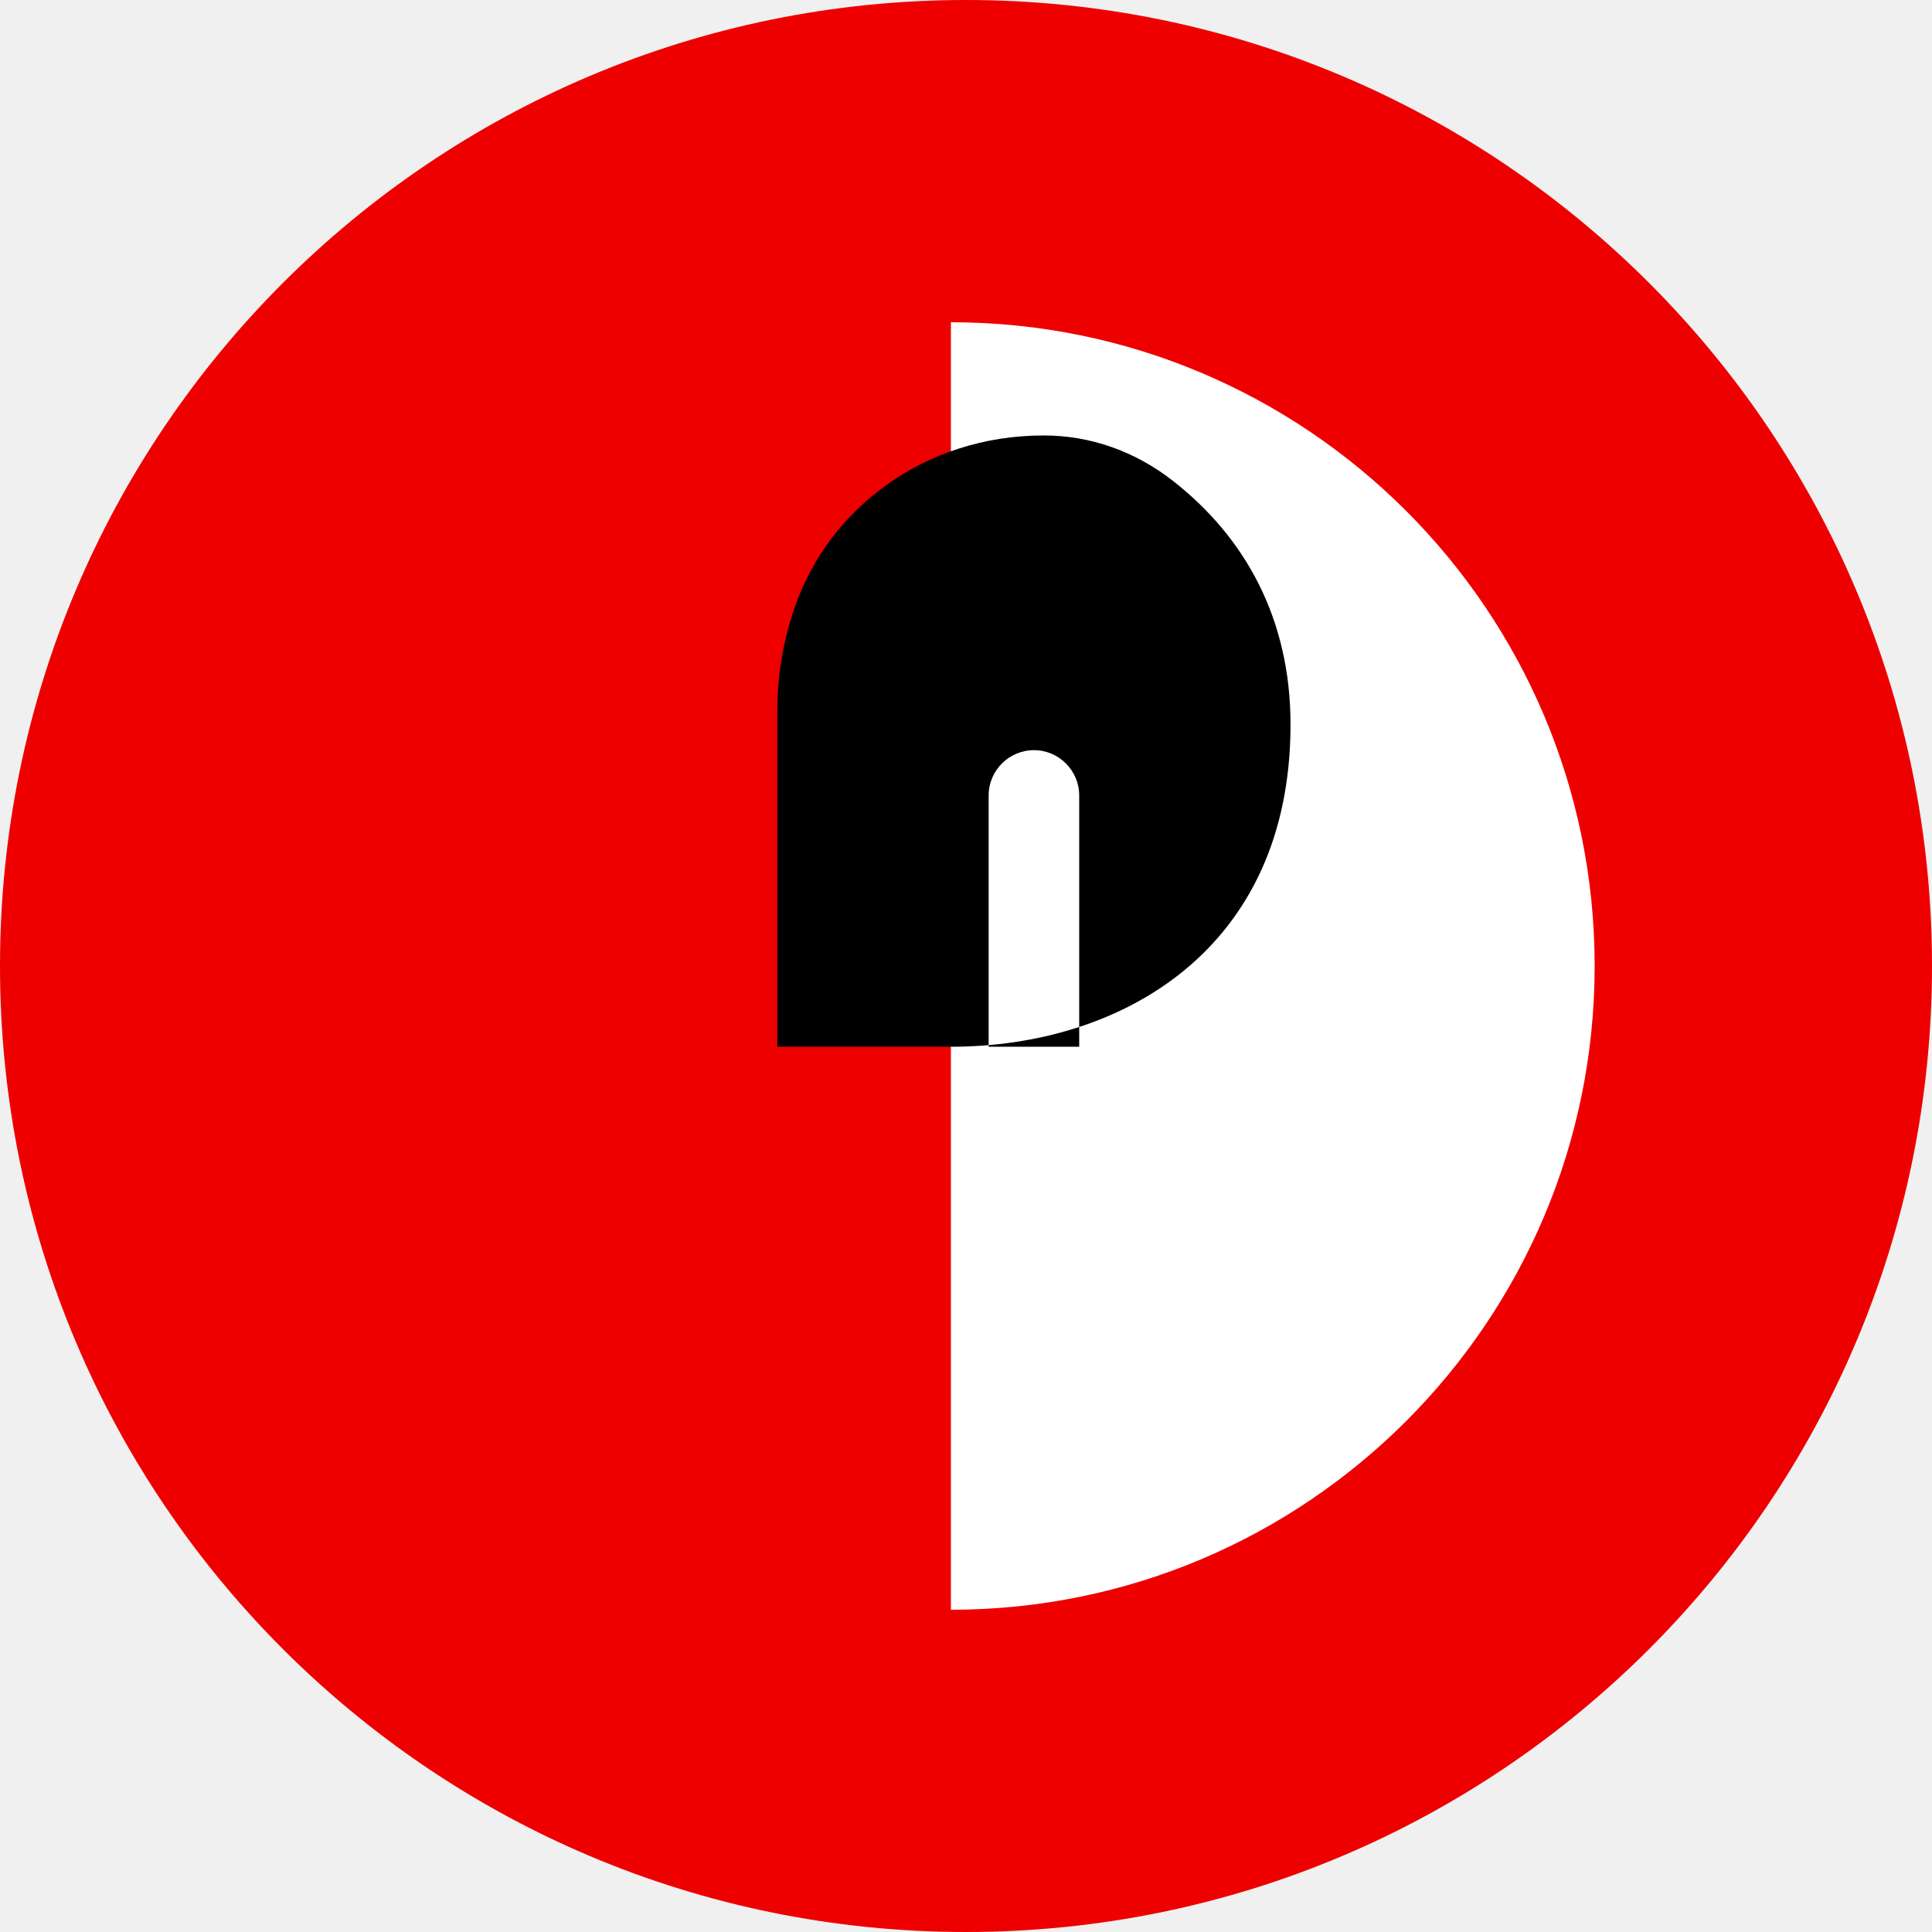
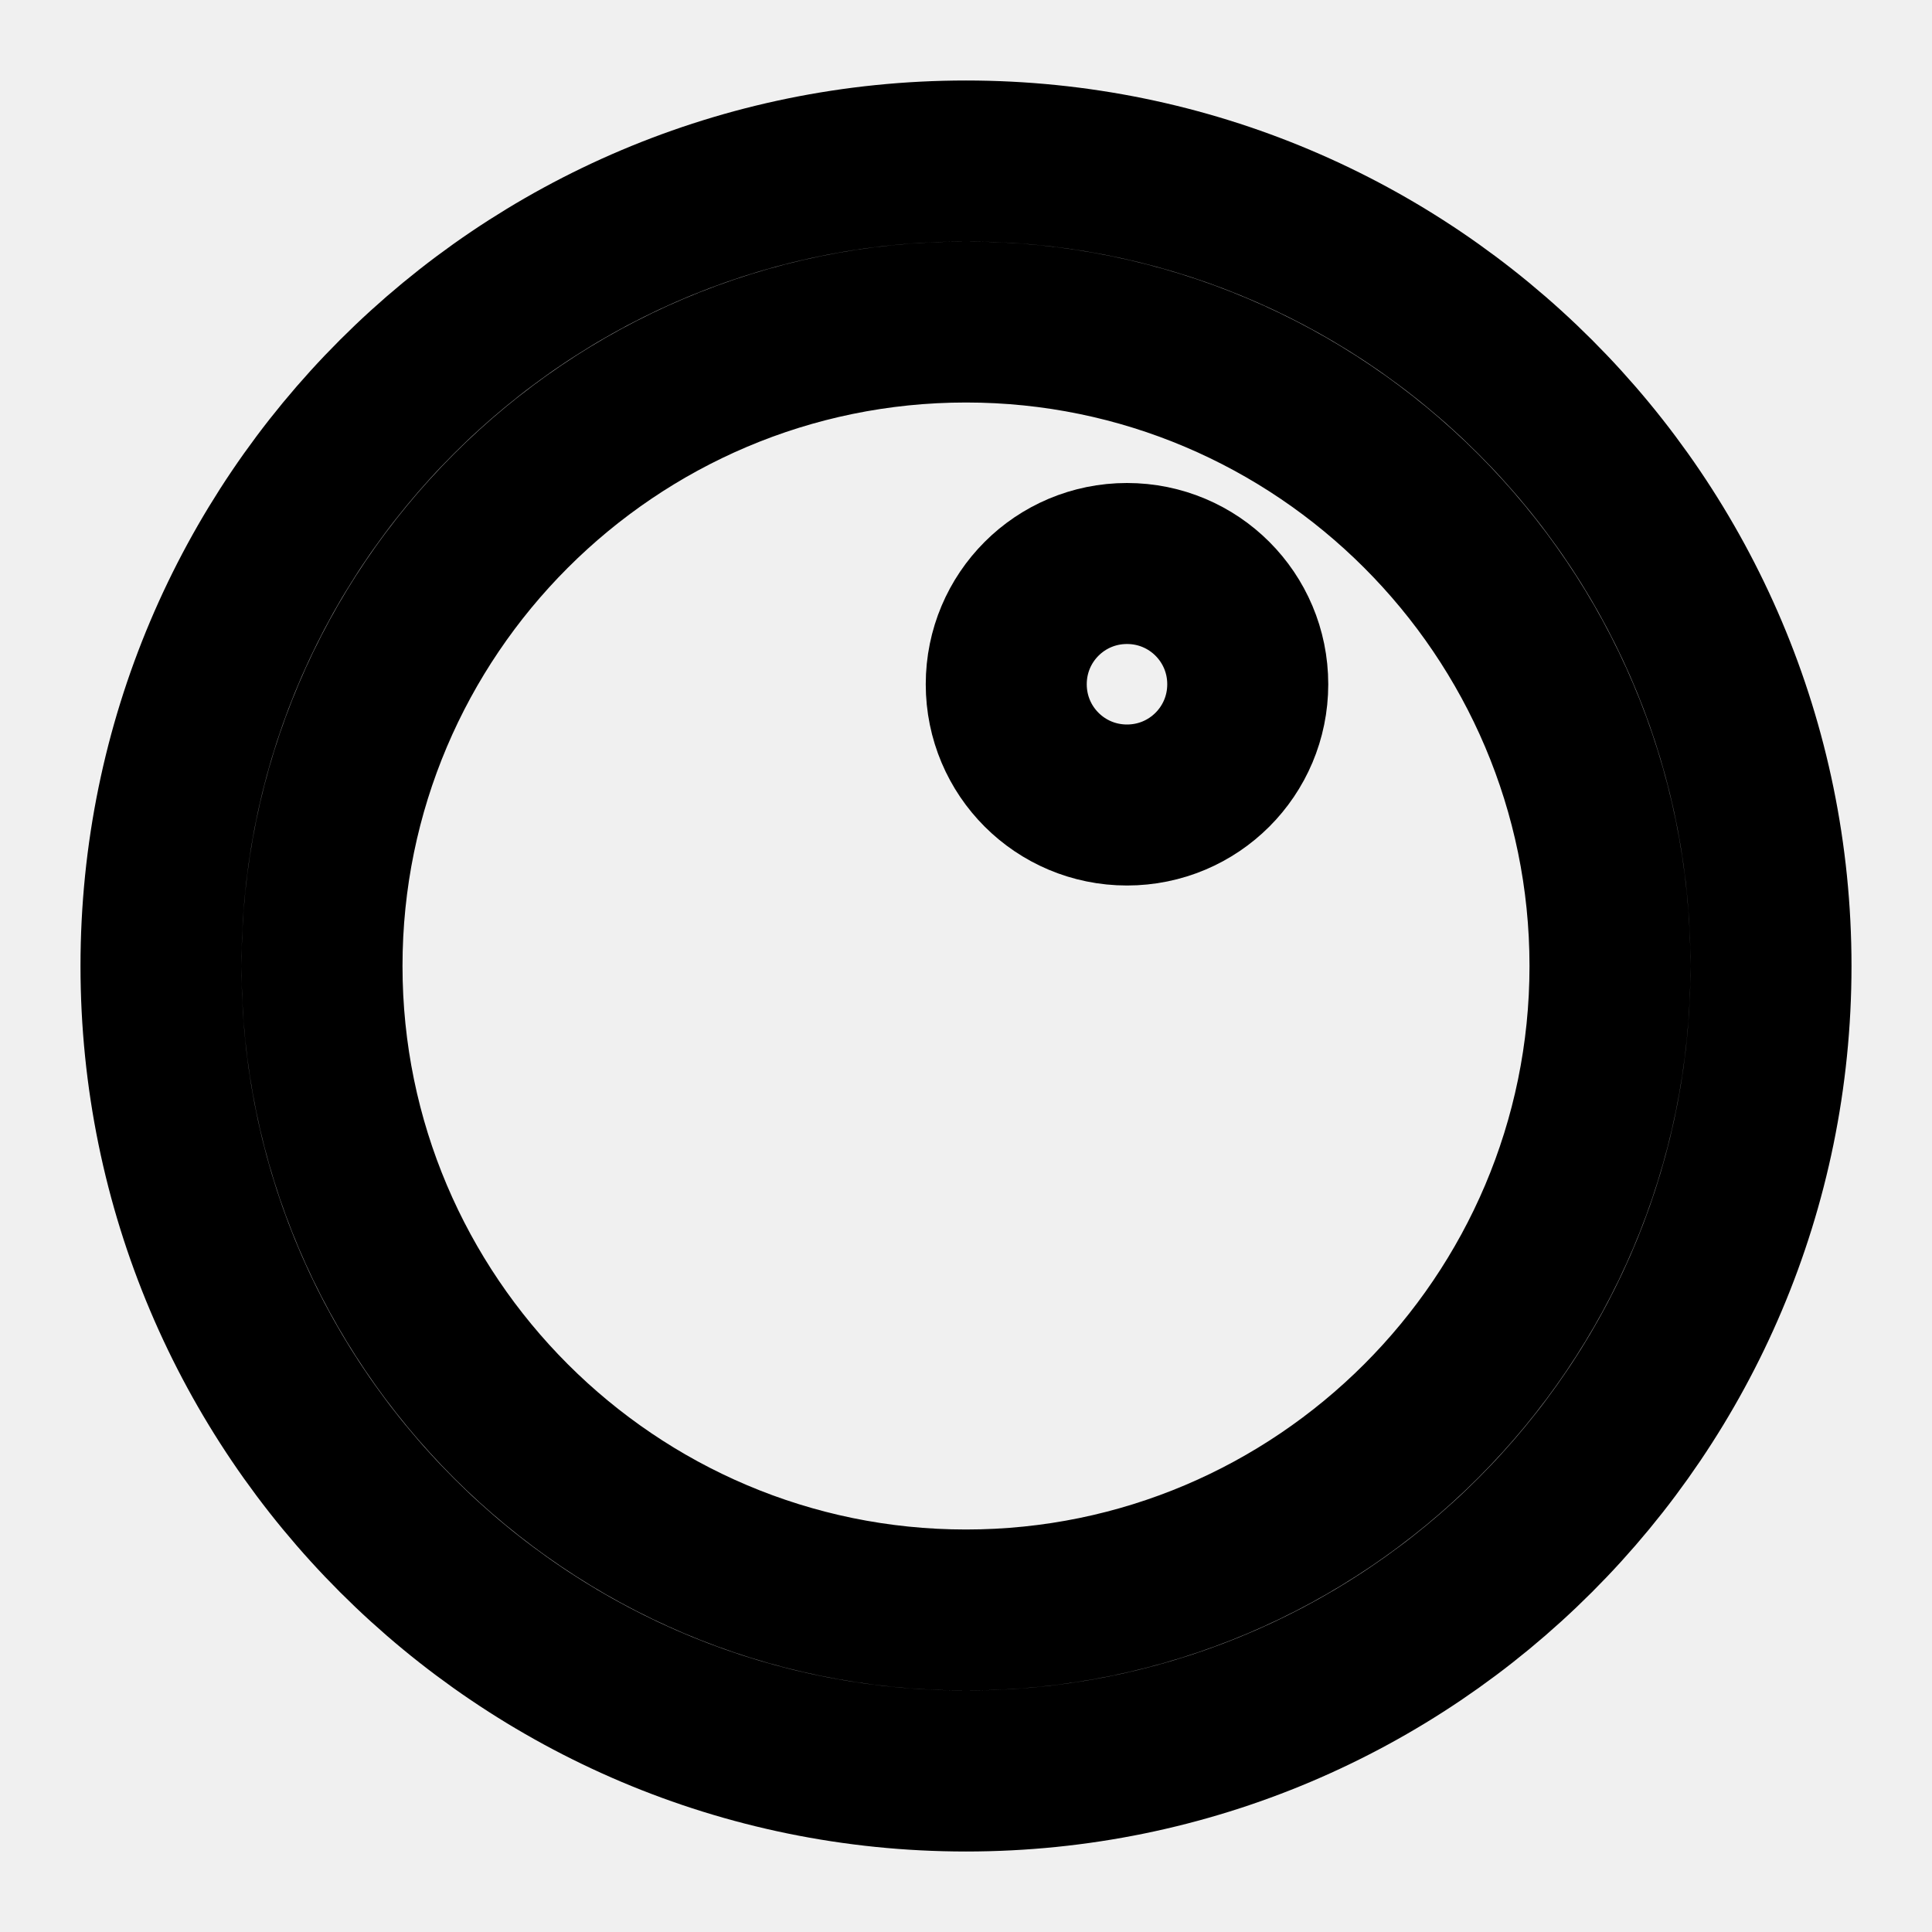
- <svg xmlns="http://www.w3.org/2000/svg" viewBox="0 0 256 256">
-   <path fill="#EE0000" d="M128 0C57.3 0 0 57.3 0 128s57.3 128 128 128 128-57.3 128-128S198.7 0 128 0z" />
-   <path fill="#fff" d="M211.3 128c0-47.1-38.2-85.3-85.3-85.3v170.6c47.1 0 85.3-38.2 85.3-85.3z" />
-   <path d="M126 138.7c22.5 0 45-12.8 45-42.7 0-14-6-24.8-15.6-32.3-5-3.9-10.9-6-17.1-6-15.8 0-28.5 9.7-33 22.8-1.5 4.3-2.3 8.9-2.3 13.7v44.5h28v-33.3c0-3.3 2.7-6 6-6s6 2.7 6 6v33.3z" />
+ <svg xmlns="http://www.w3.org/2000/svg" width="24" height="24" viewBox="0 0 24 24" fill="none" stroke="currentColor" stroke-width="2" stroke-linecap="round" stroke-linejoin="round">
+   <path d="M12 2C6.48 2 2 6.48 2 12s4.48 10 10 10 10-4.48 10-10S17.52 2 12 2zm0 18c-4.41 0-8-3.59-8-8s3.59-8 8-8 8 3.59 8 8-3.59 8-8 8z" />
+   <path d="M15.5 8.5C15.5 7.67 14.83 7 14 7s-1.5.67-1.5 1.5.67 1.5 1.5 1.5 1.5-.67 1.5-1.5z" />
</svg>
